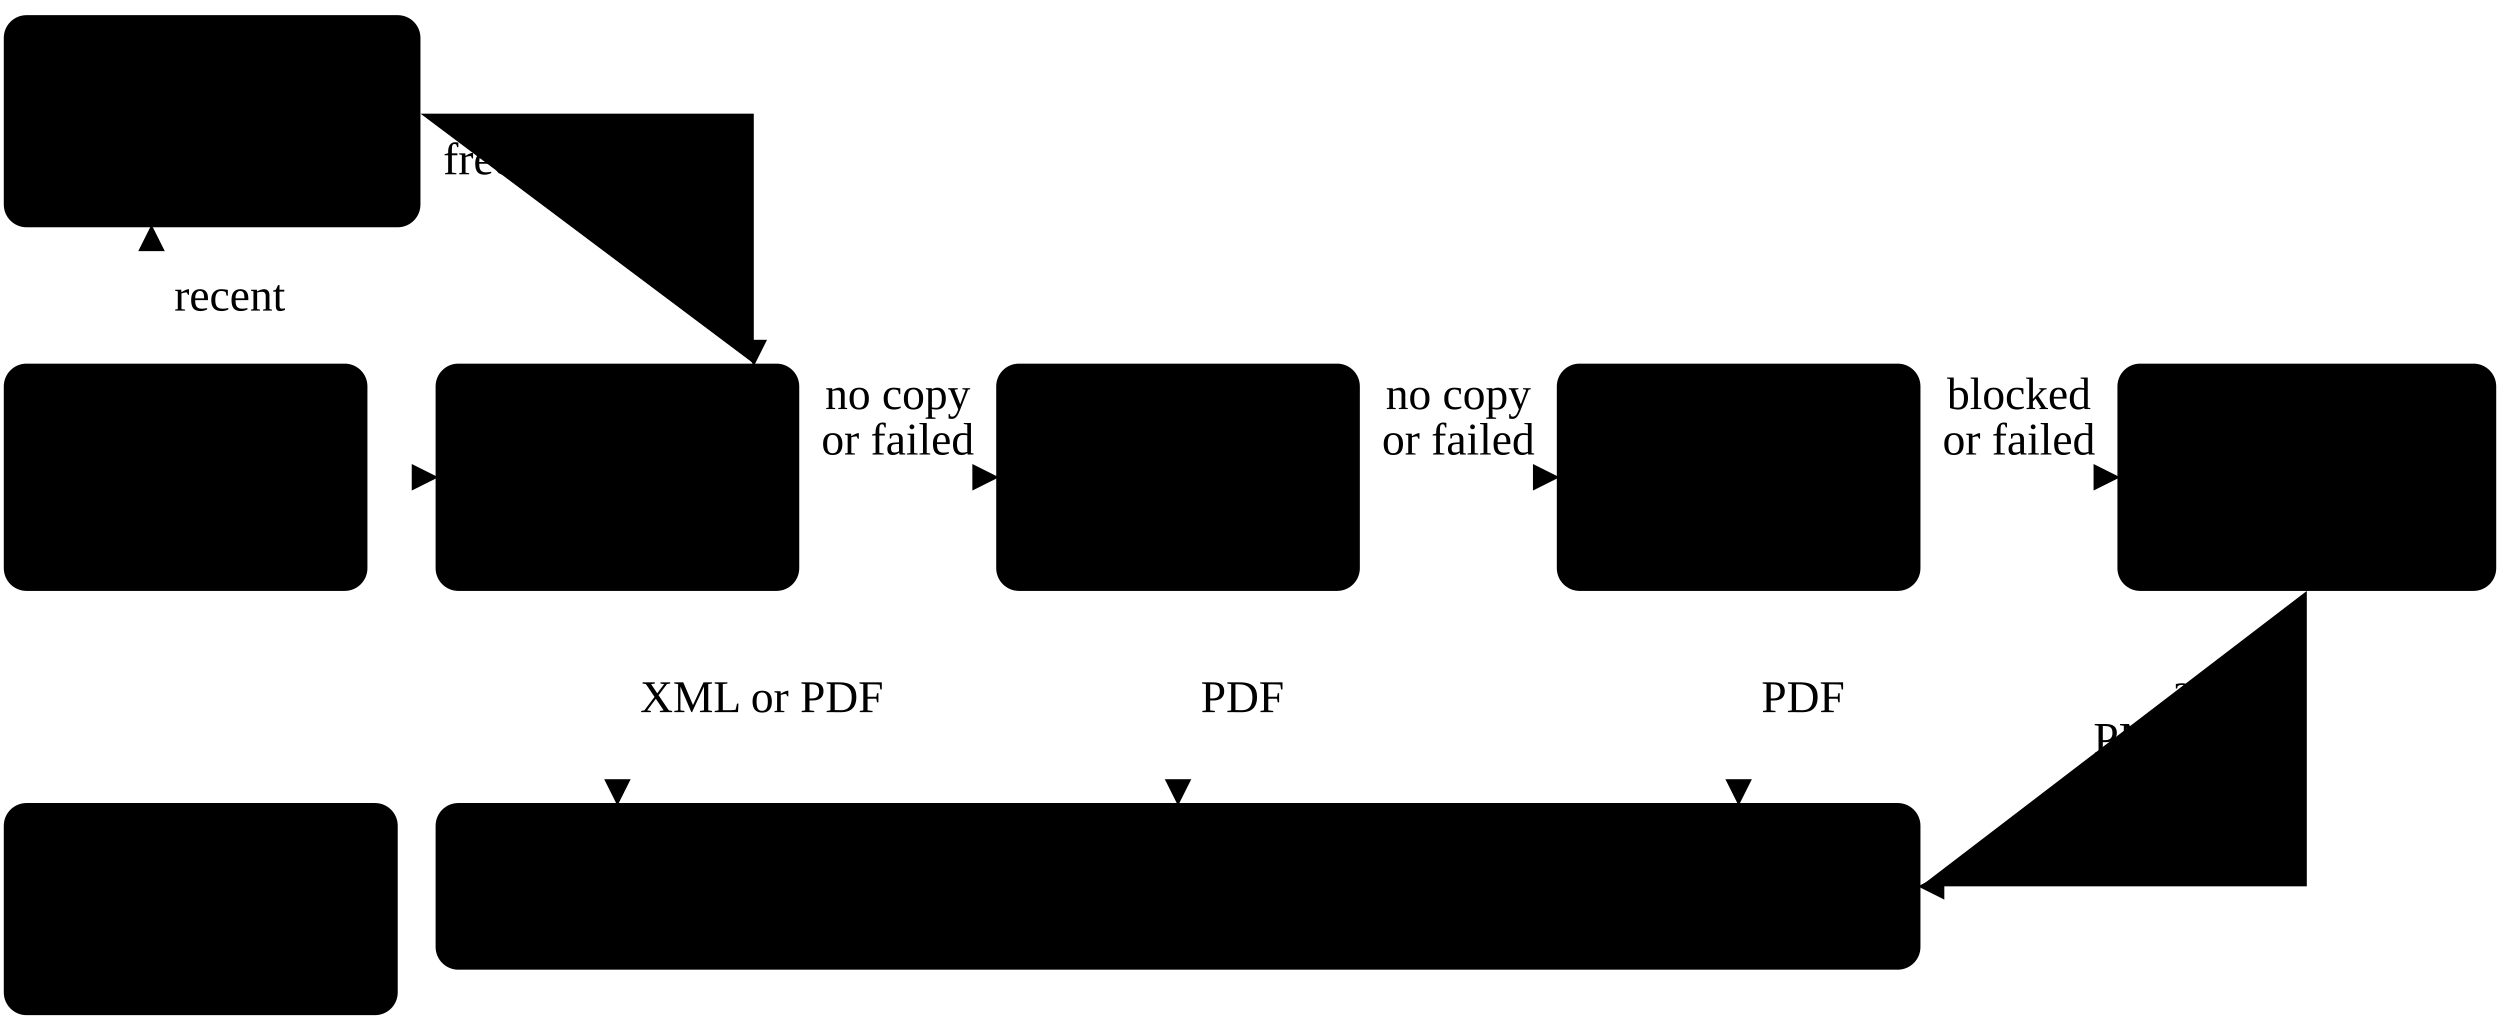
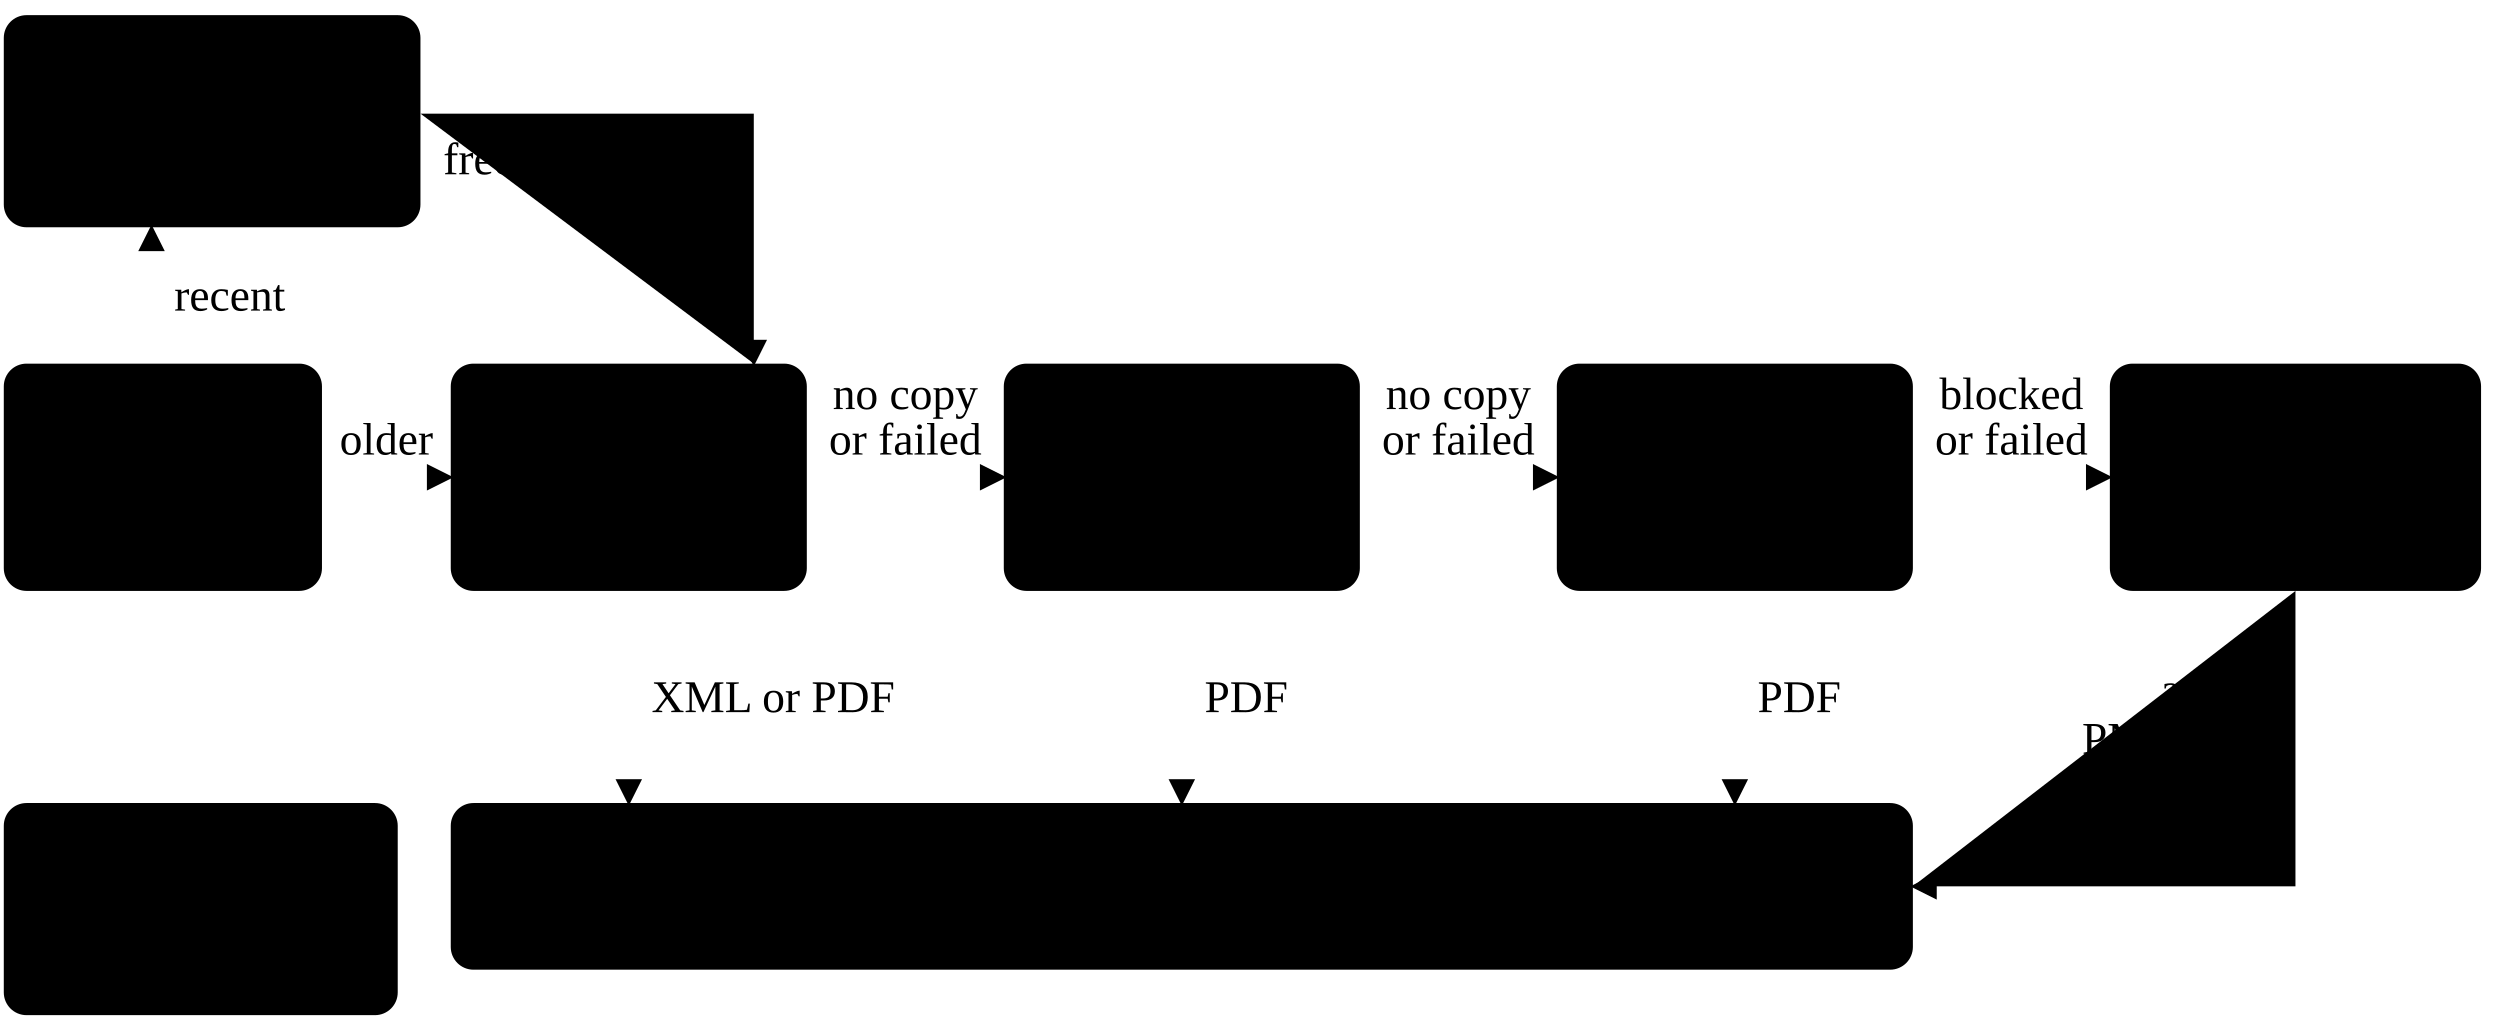
<svg xmlns="http://www.w3.org/2000/svg" viewBox="0 0 660 272" role="img" aria-labelledby="paper-ladder-title">
  <defs>
    <marker id="paper-ladder-ah-paper" class="d-paper" viewBox="0 0 10 10" refX="9" refY="5" markerWidth="7" markerHeight="7" orient="auto-start-reverse">
      <path d="M0,0 L10,5 L0,10 z" fill="currentColor" />
    </marker>
  </defs>
  <g class="d-paper">
    <rect class="d-box" x="1" y="4" width="110" height="56" rx="6" />
-     <text class="d-t" x="8" y="22">Waits for PMC</text>
-     <text class="d-s" x="8" y="38">published within</text>
-     <text class="d-s" x="8" y="52">the last 365 days</text>
+     <text class="d-title" x="8" y="22">Waits for PMC</text>
+     <text class="d-note" x="8" y="38">published within</text>
+     <text class="d-note" x="8" y="52">the last 365 days</text>
    <path class="d-edge" d="M40,96 V60" marker-end="url(#paper-ladder-ah-paper)" />
-     <text class="d-l" x="46" y="82">recent</text>
+     <text x="46" y="82">recent</text>
    <path class="d-edge" d="M111,30 H199 V96" marker-end="url(#paper-ladder-ah-paper)" />
-     <text class="d-l" x="117" y="46">free tiers only</text>
-     <rect class="d-box" x="1" y="96" width="96" height="60" rx="6" />
-     <text class="d-t" x="8" y="115">New paper</text>
-     <text class="d-s" x="8" y="131">a PMID or DOI</text>
-     <text class="d-s" x="8" y="145">the build links</text>
-     <path class="d-edge" d="M97,126 H115" marker-end="url(#paper-ladder-ah-paper)" />
-     <rect class="d-tint" x="115" y="96" width="96" height="60" rx="6" />
-     <text class="d-e" x="122" y="114">TIER 1</text>
-     <text class="d-t" x="122" y="131">PMC bucket</text>
-     <text class="d-s" x="122" y="146">free, monthly</text>
-     <path class="d-edge" d="M211,126 H263" marker-end="url(#paper-ladder-ah-paper)" />
-     <text class="d-l" x="237" y="108" text-anchor="middle">no copy</text>
-     <text class="d-l" x="237" y="120" text-anchor="middle">or failed</text>
-     <rect class="d-tint" x="263" y="96" width="96" height="60" rx="6" />
-     <text class="d-e" x="270" y="114">TIER 2</text>
-     <text class="d-t" x="270" y="131">OpenAlex PDF</text>
-     <text class="d-s" x="270" y="146">paid quota, daily</text>
+     <text x="117" y="46">free tiers only</text>
+     <rect class="d-box" x="1" y="96" width="84" height="60" rx="6" />
+     <text class="d-title" x="8" y="115">New paper</text>
+     <text class="d-note" x="8" y="131">a PMID or DOI</text>
+     <text class="d-note" x="8" y="145">the build links</text>
+     <path class="d-edge" d="M85,126 H119" marker-end="url(#paper-ladder-ah-paper)" />
+     <text x="102" y="120" text-anchor="middle">older</text>
+     <rect class="d-tint" x="119" y="96" width="94" height="60" rx="6" />
+     <text class="d-tier" x="126" y="114">TIER 1</text>
+     <text class="d-title" x="126" y="131">PMC bucket</text>
+     <text class="d-note" x="126" y="146">free, monthly</text>
+     <path class="d-edge" d="M213,126 H265" marker-end="url(#paper-ladder-ah-paper)" />
+     <text x="239" y="108" text-anchor="middle">no copy</text>
+     <text x="239" y="120" text-anchor="middle">or failed</text>
+     <rect class="d-tint" x="265" y="96" width="94" height="60" rx="6" />
+     <text class="d-tier" x="272" y="114">TIER 2</text>
+     <text class="d-title" x="272" y="131">OpenAlex PDF</text>
+     <text class="d-note" x="272" y="146">paid quota, daily</text>
    <path class="d-edge" d="M359,126 H411" marker-end="url(#paper-ladder-ah-paper)" />
-     <text class="d-l" x="385" y="108" text-anchor="middle">no copy</text>
-     <text class="d-l" x="385" y="120" text-anchor="middle">or failed</text>
-     <rect class="d-tint" x="411" y="96" width="96" height="60" rx="6" />
-     <text class="d-e" x="418" y="114">TIER 3</text>
-     <text class="d-t" x="418" y="131">Publisher link</text>
-     <text class="d-s" x="418" y="146">free, daily</text>
-     <path class="d-edge" d="M507,126 H559" marker-end="url(#paper-ladder-ah-paper)" />
-     <text class="d-l" x="533" y="108" text-anchor="middle">blocked</text>
-     <text class="d-l" x="533" y="120" text-anchor="middle">or failed</text>
-     <rect class="d-box" x="559" y="96" width="100" height="60" rx="6" />
-     <text class="d-t" x="566" y="115">Manual queue</text>
-     <text class="d-s" x="566" y="131">saved by hand</text>
-     <text class="d-s" x="566" y="145">in Paperpile</text>
-     <path class="d-edge" d="M163,156 V212" marker-end="url(#paper-ladder-ah-paper)" />
-     <text class="d-l" x="169" y="188">XML or PDF</text>
-     <path class="d-edge" d="M311,156 V212" marker-end="url(#paper-ladder-ah-paper)" />
-     <text class="d-l" x="317" y="188">PDF</text>
-     <path class="d-edge" d="M459,156 V212" marker-end="url(#paper-ladder-ah-paper)" />
-     <text class="d-l" x="465" y="188">PDF</text>
-     <path class="d-edge d-dash" d="M609,156 V234 H507" marker-end="url(#paper-ladder-ah-paper)" />
-     <text class="d-l" x="603" y="186" text-anchor="end">a later</text>
-     <text class="d-l" x="603" y="199" text-anchor="end">PMC sync</text>
-     <rect class="d-solid" x="115" y="212" width="392" height="44" rx="6" />
-     <text class="d-t d-on" x="311" y="231" text-anchor="middle">fetched</text>
-     <text class="d-s d-on" x="311" y="247" text-anchor="middle">PMC's files later replace any other PDF</text>
+     <text x="385" y="108" text-anchor="middle">no copy</text>
+     <text x="385" y="120" text-anchor="middle">or failed</text>
+     <rect class="d-tint" x="411" y="96" width="94" height="60" rx="6" />
+     <text class="d-tier" x="418" y="114">TIER 3</text>
+     <text class="d-title" x="418" y="131">Publisher link</text>
+     <text class="d-note" x="418" y="146">free, daily</text>
+     <path class="d-edge" d="M505,126 H557" marker-end="url(#paper-ladder-ah-paper)" />
+     <text x="531" y="108" text-anchor="middle">blocked</text>
+     <text x="531" y="120" text-anchor="middle">or failed</text>
+     <rect class="d-box" x="557" y="96" width="98" height="60" rx="6" />
+     <text class="d-title" x="564" y="115">Manual queue</text>
+     <text class="d-note" x="564" y="131">saved by hand</text>
+     <text class="d-note" x="564" y="145">in Paperpile</text>
+     <path class="d-edge" d="M166,156 V212" marker-end="url(#paper-ladder-ah-paper)" />
+     <text x="172" y="188">XML or PDF</text>
+     <path class="d-edge" d="M312,156 V212" marker-end="url(#paper-ladder-ah-paper)" />
+     <text x="318" y="188">PDF</text>
+     <path class="d-edge" d="M458,156 V212" marker-end="url(#paper-ladder-ah-paper)" />
+     <text x="464" y="188">PDF</text>
+     <path class="d-edge d-dash" d="M606,156 V234 H505" marker-end="url(#paper-ladder-ah-paper)" />
+     <text x="600" y="186" text-anchor="end">a later</text>
+     <text x="600" y="199" text-anchor="end">PMC sync</text>
+     <rect class="d-solid" x="119" y="212" width="386" height="44" rx="6" />
+     <text class="d-title d-on-fill" x="312" y="231" text-anchor="middle">fetched</text>
+     <text class="d-note d-on-fill" x="312" y="247" text-anchor="middle">PMC's files later replace any other PDF</text>
  </g>
  <g class="d-idle">
    <rect class="d-tint d-dash" x="1" y="212" width="104" height="56" rx="6" />
-     <text class="d-t" x="8" y="231">skipped</text>
-     <text class="d-s" x="8" y="247">a retracted paper,</text>
-     <text class="d-s" x="8" y="261">whatever its state</text>
+     <text class="d-title" x="8" y="231">skipped</text>
+     <text class="d-note" x="8" y="247">a retracted paper,</text>
+     <text class="d-note" x="8" y="261">whatever its state</text>
  </g>
</svg>
